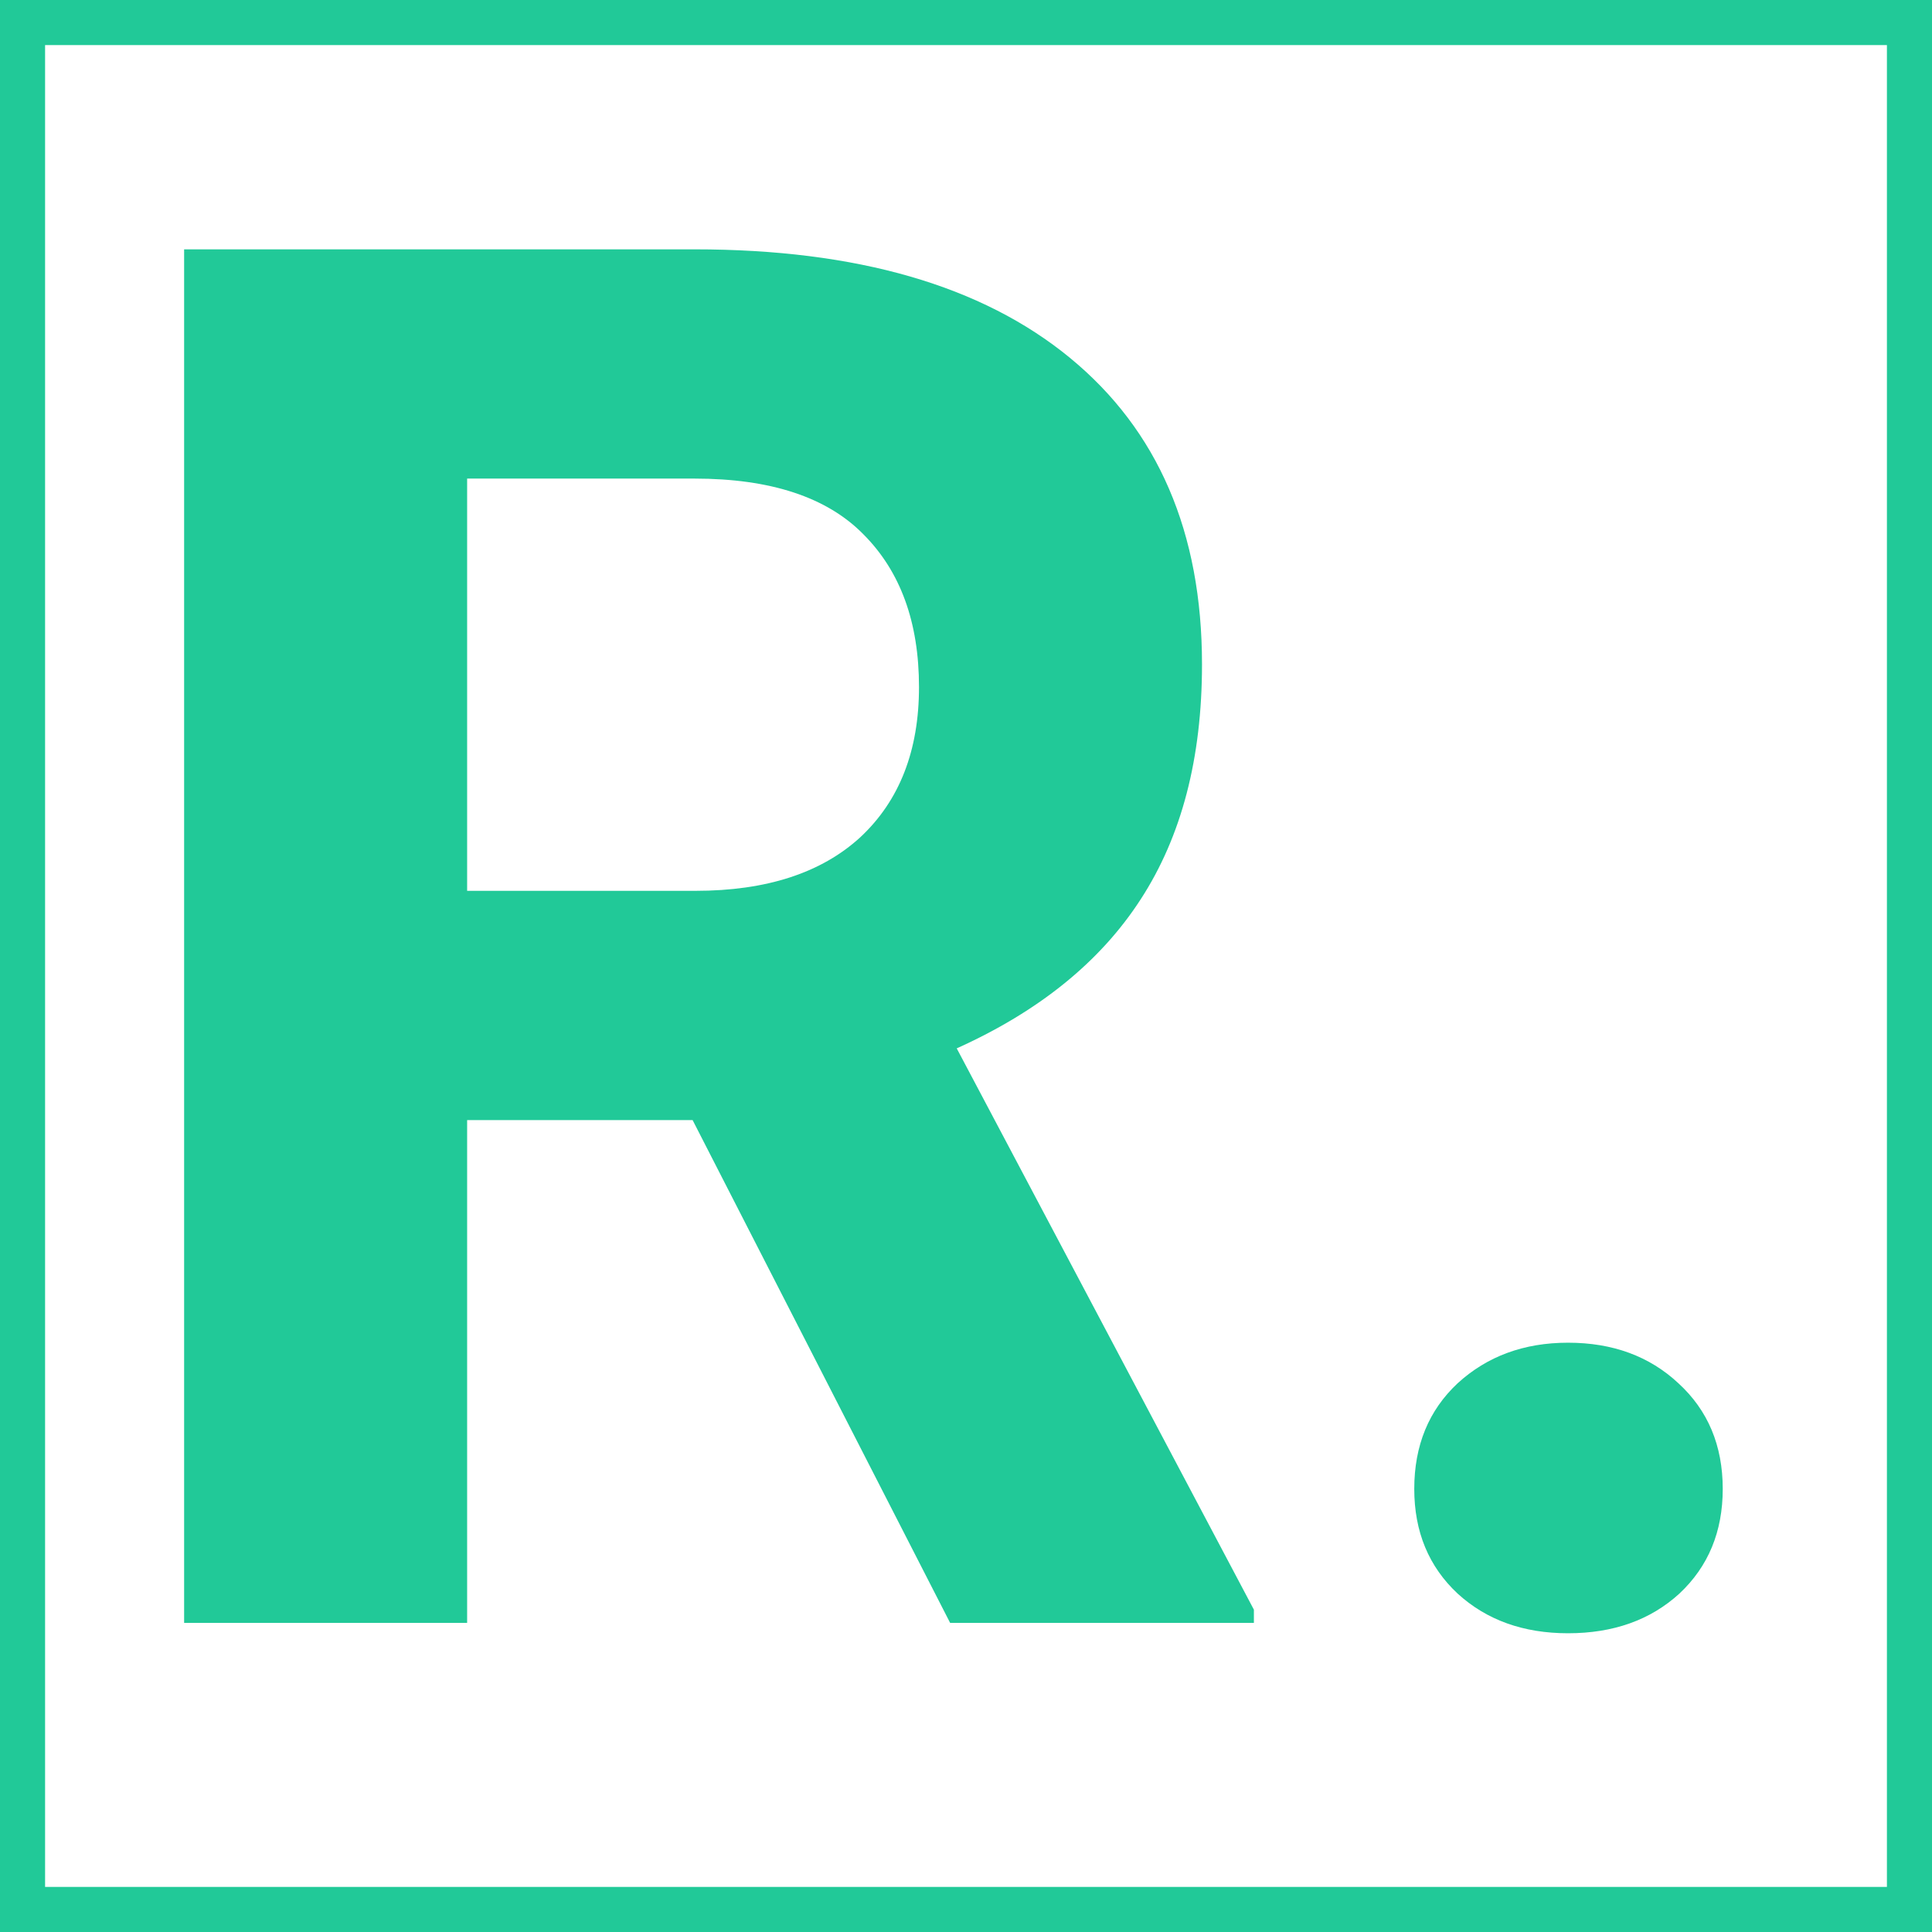
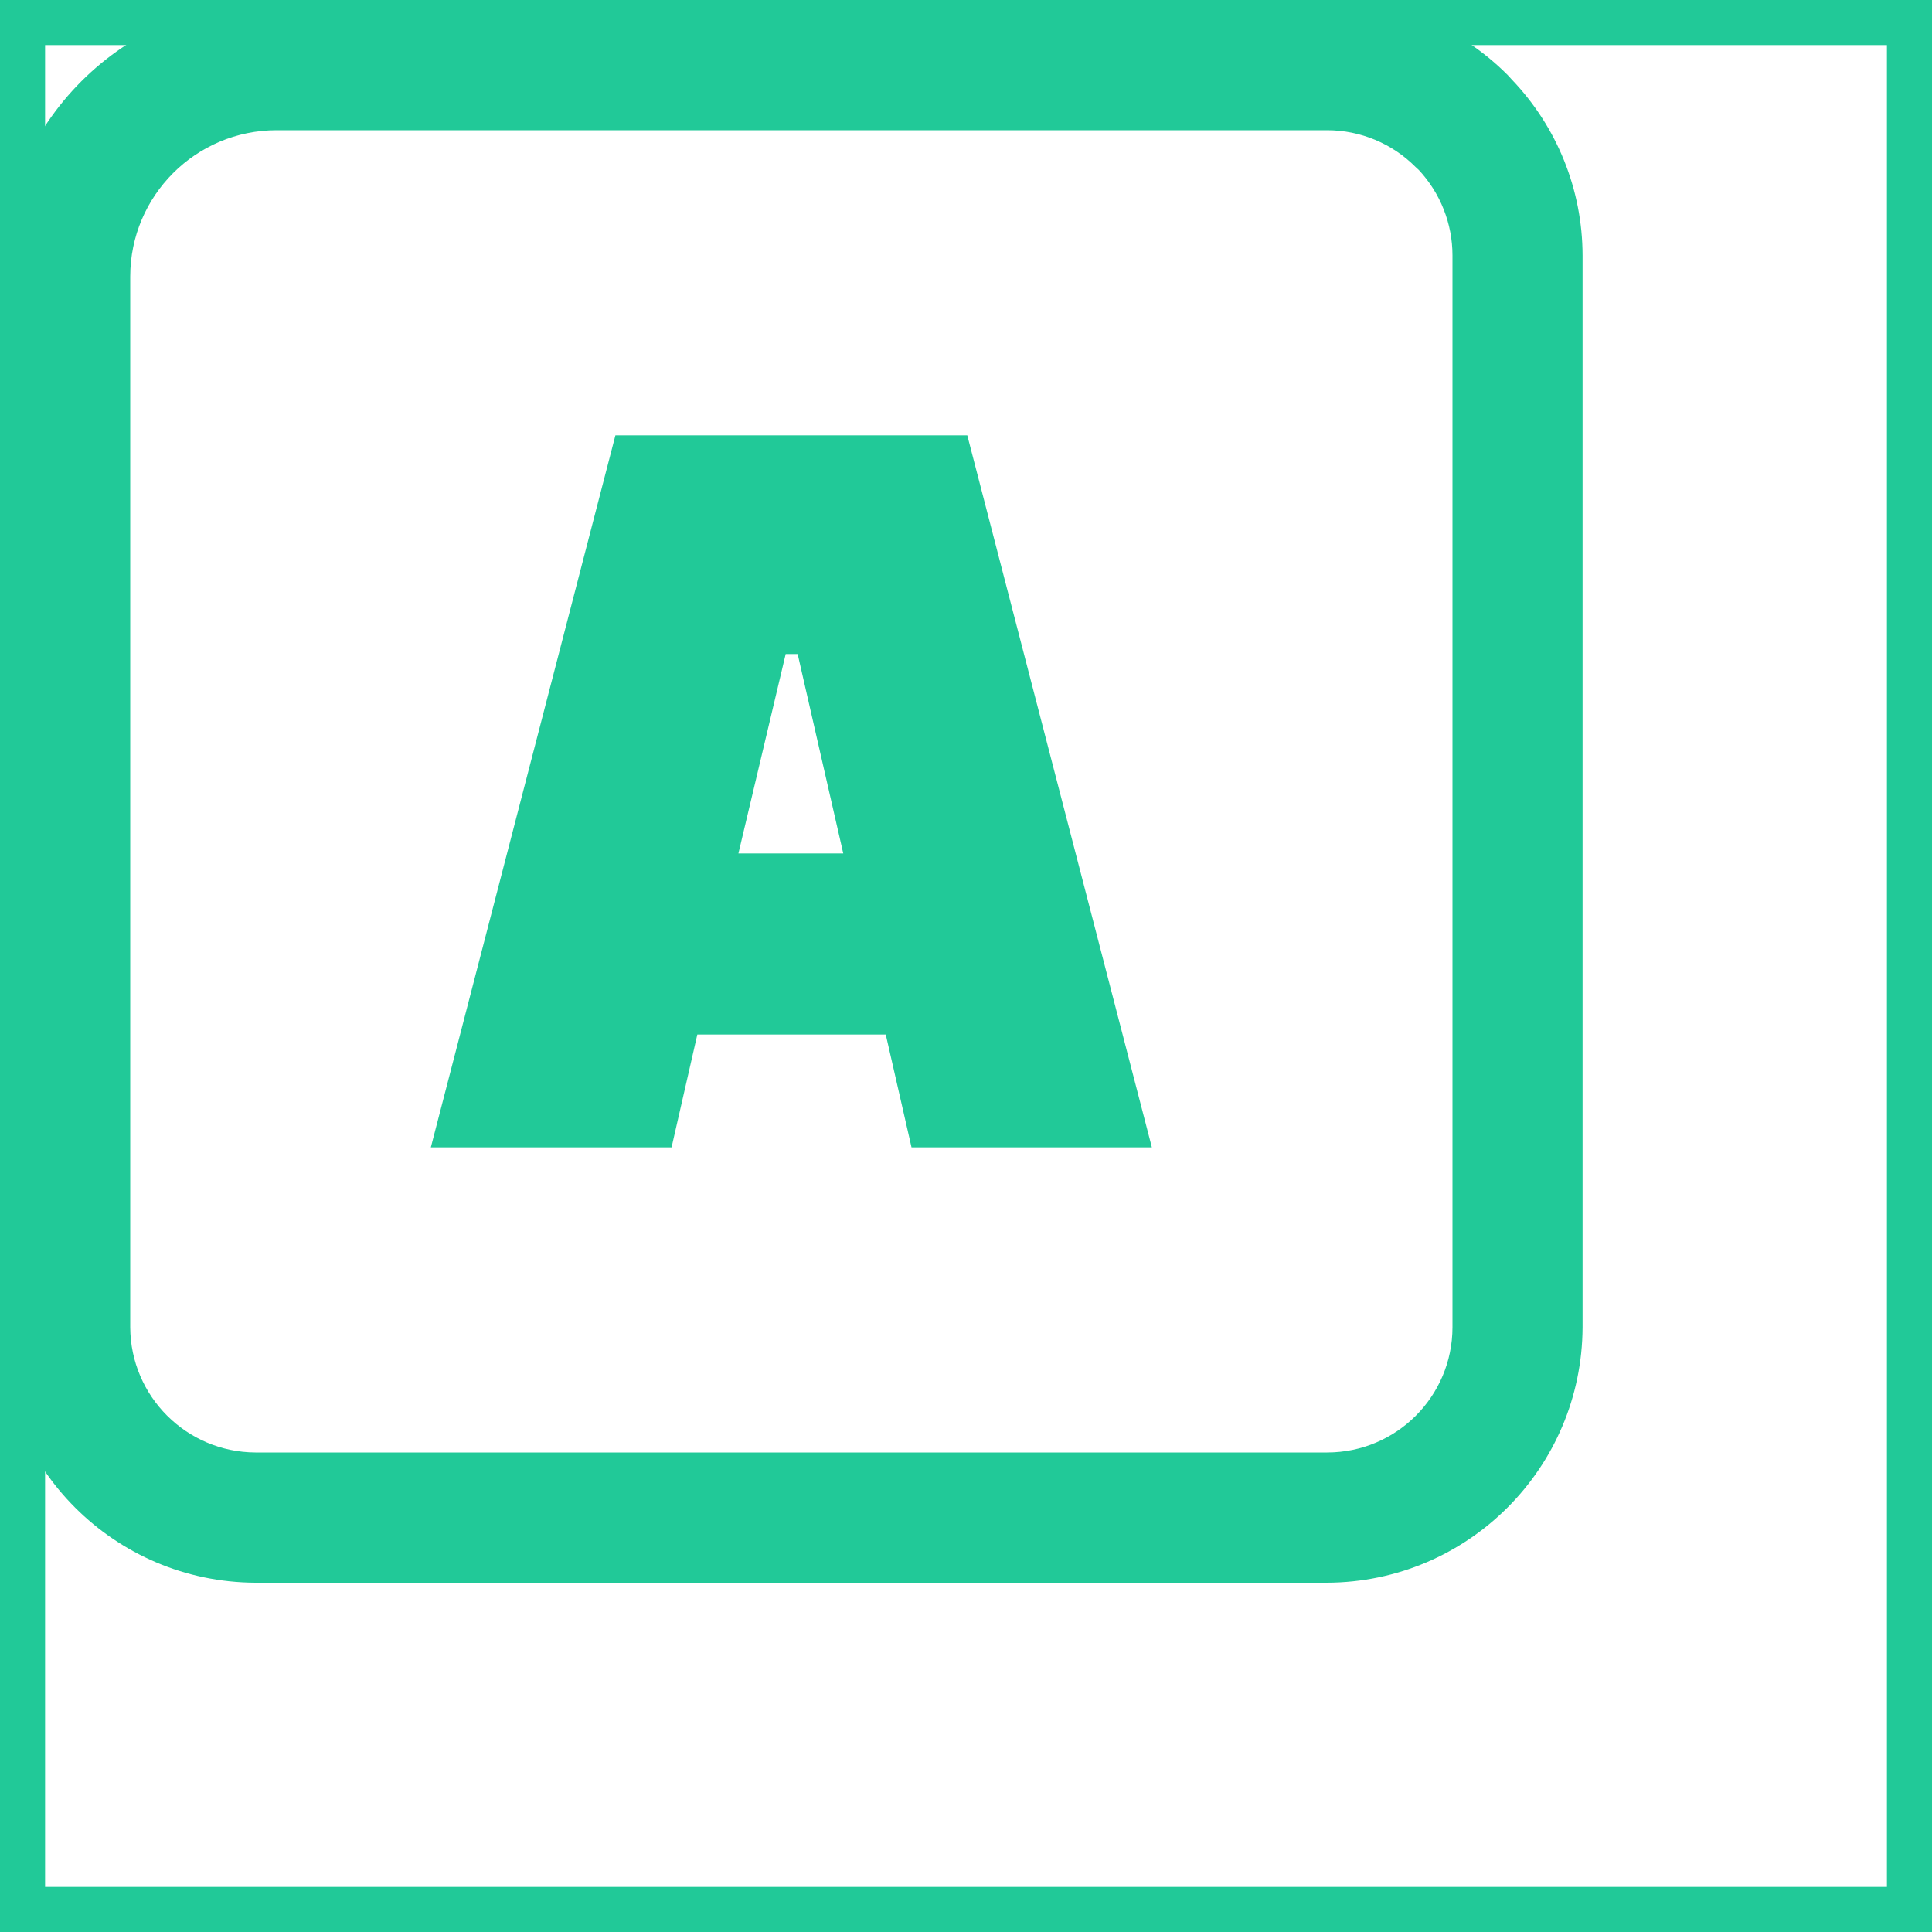
<svg xmlns="http://www.w3.org/2000/svg" width="40" height="40" viewBox="0 0 150 150" fill="none">
-   <path d="M53.773 86.962H36.268V126H14.295V19.359H53.919C66.517 19.359 76.233 22.167 83.069 27.782C89.905 33.398 93.323 41.332 93.323 51.586C93.323 58.861 91.736 64.94 88.562 69.823C85.438 74.657 80.677 78.515 74.28 81.395L97.352 124.975V126H73.768L53.773 86.962ZM36.268 69.164H53.992C59.51 69.164 63.782 67.772 66.81 64.989C69.837 62.157 71.351 58.275 71.351 53.344C71.351 48.315 69.91 44.359 67.029 41.478C64.197 38.598 59.827 37.157 53.919 37.157H36.268V69.164ZM109.803 115.6C109.803 112.23 110.926 109.496 113.172 107.396C115.467 105.297 118.323 104.247 121.741 104.247C125.208 104.247 128.064 105.297 130.311 107.396C132.605 109.496 133.753 112.23 133.753 115.6C133.753 118.92 132.63 121.63 130.384 123.729C128.138 125.78 125.257 126.806 121.741 126.806C118.274 126.806 115.418 125.78 113.172 123.729C110.926 121.63 109.803 118.92 109.803 115.6Z" fill="#21c998" />
+   <path d="M21.47,0h81.58a19.79,19.79,0,0,1,14,5.82l.32.35a19.79,19.79,0,0,1,5.5,13.66v83.22a19.91,19.91,0,0,1-19.83,19.83H19.83A19.91,19.91,0,0,1,0,103.05V21.47A21.56,21.56,0,0,1,21.47,0ZM52.11,89.08H33.45L47.78,33.8H75.1L89.43,89.08H70.77l-2-8.76H54.14l-2,8.76ZM61,50.78,57.33,66.26h8.14L61.93,50.78Zm42.1-40.67H21.47A11.37,11.37,0,0,0,10.11,21.47v81.58a9.77,9.77,0,0,0,9.72,9.72h83.22a9.73,9.73,0,0,0,9.72-9.72V19.83a9.73,9.73,0,0,0-2.62-6.64l-.24-.22a9.69,9.69,0,0,0-6.86-2.86Z" fill="#21c998" />
  <rect x="1" y="1" width="148" height="148" stroke="#21c998" stroke-width="5" />
</svg>
